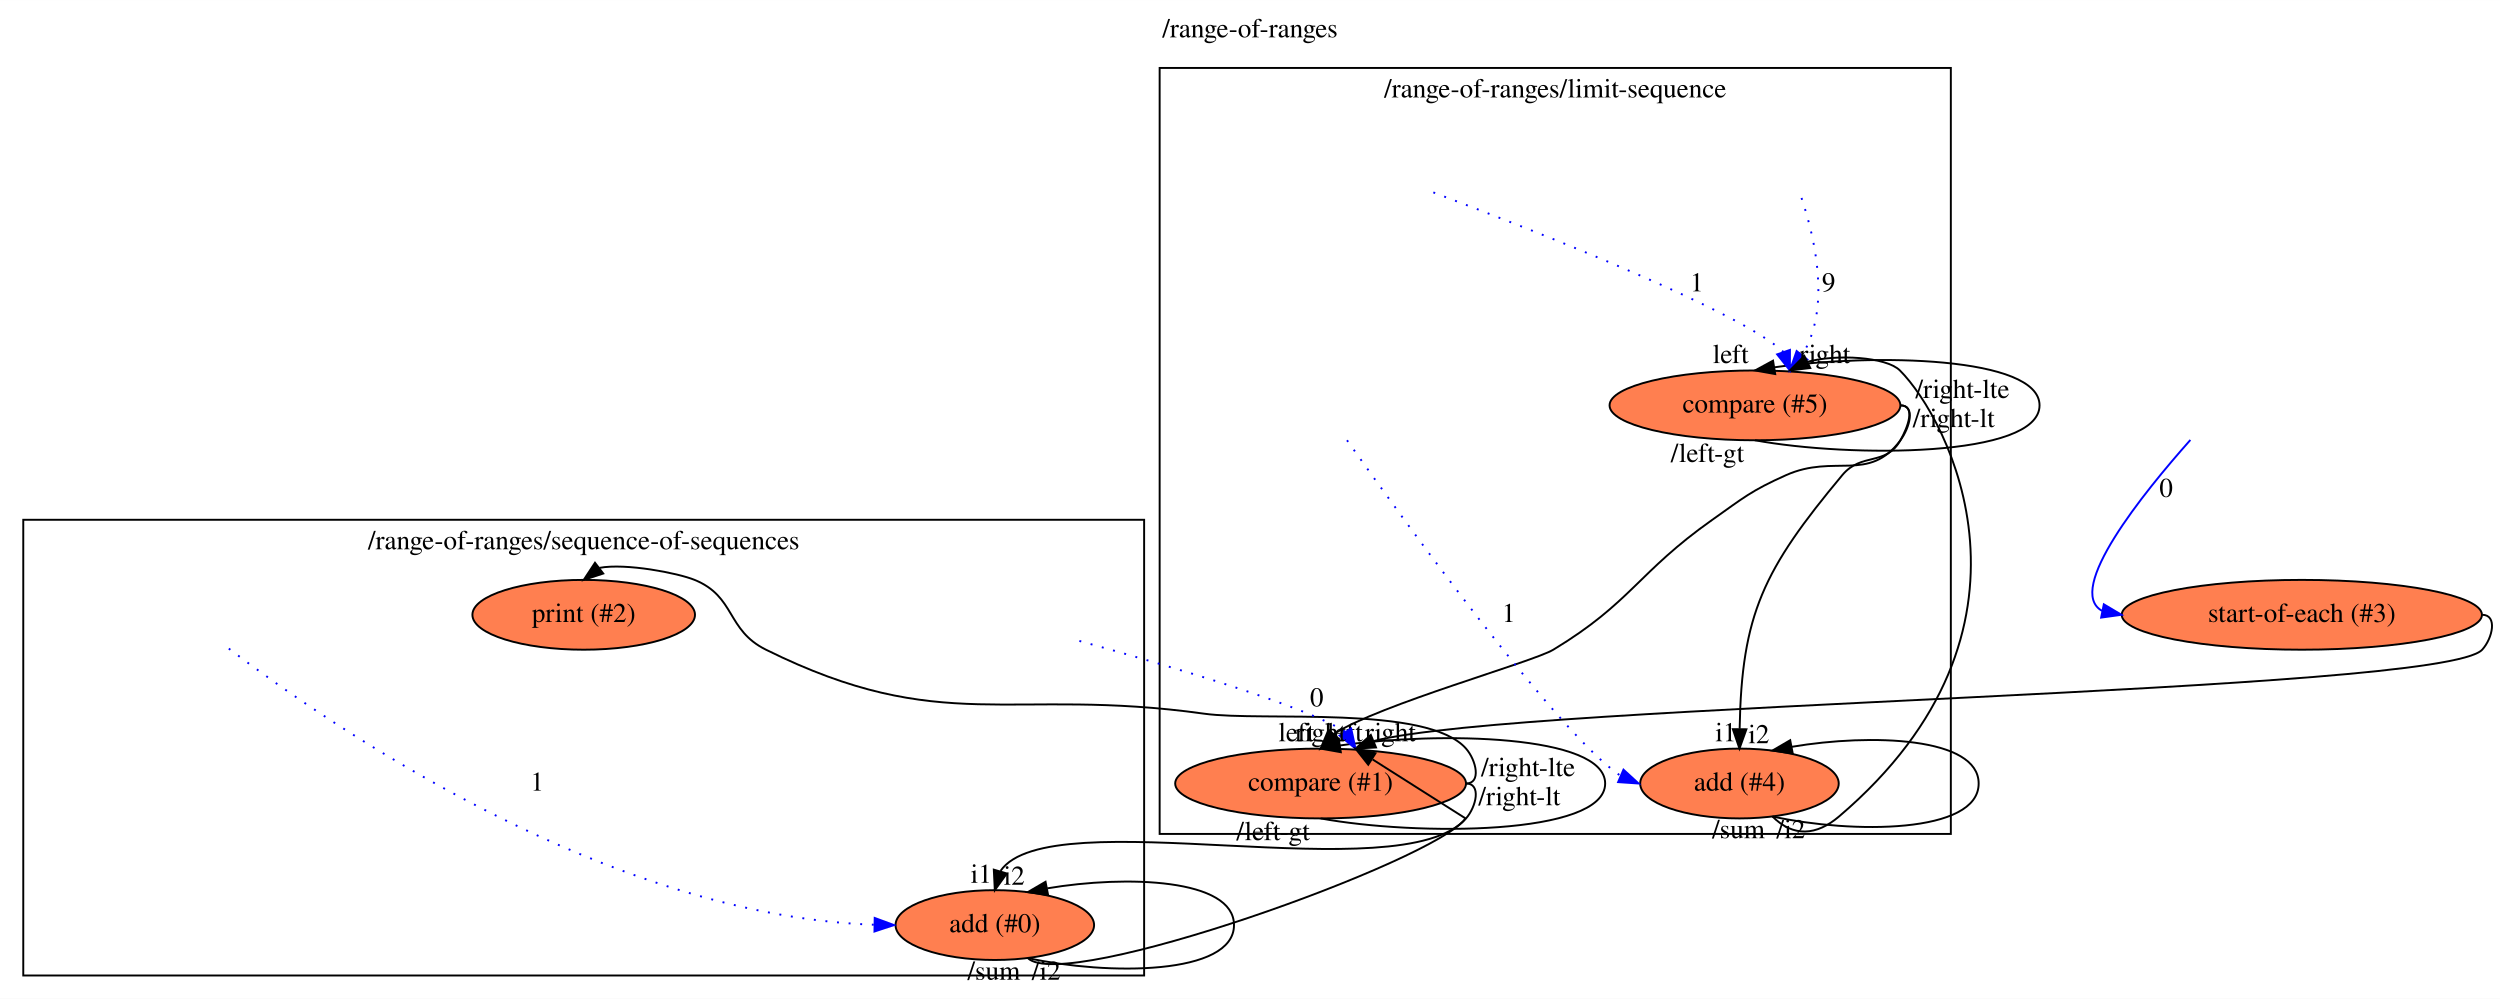
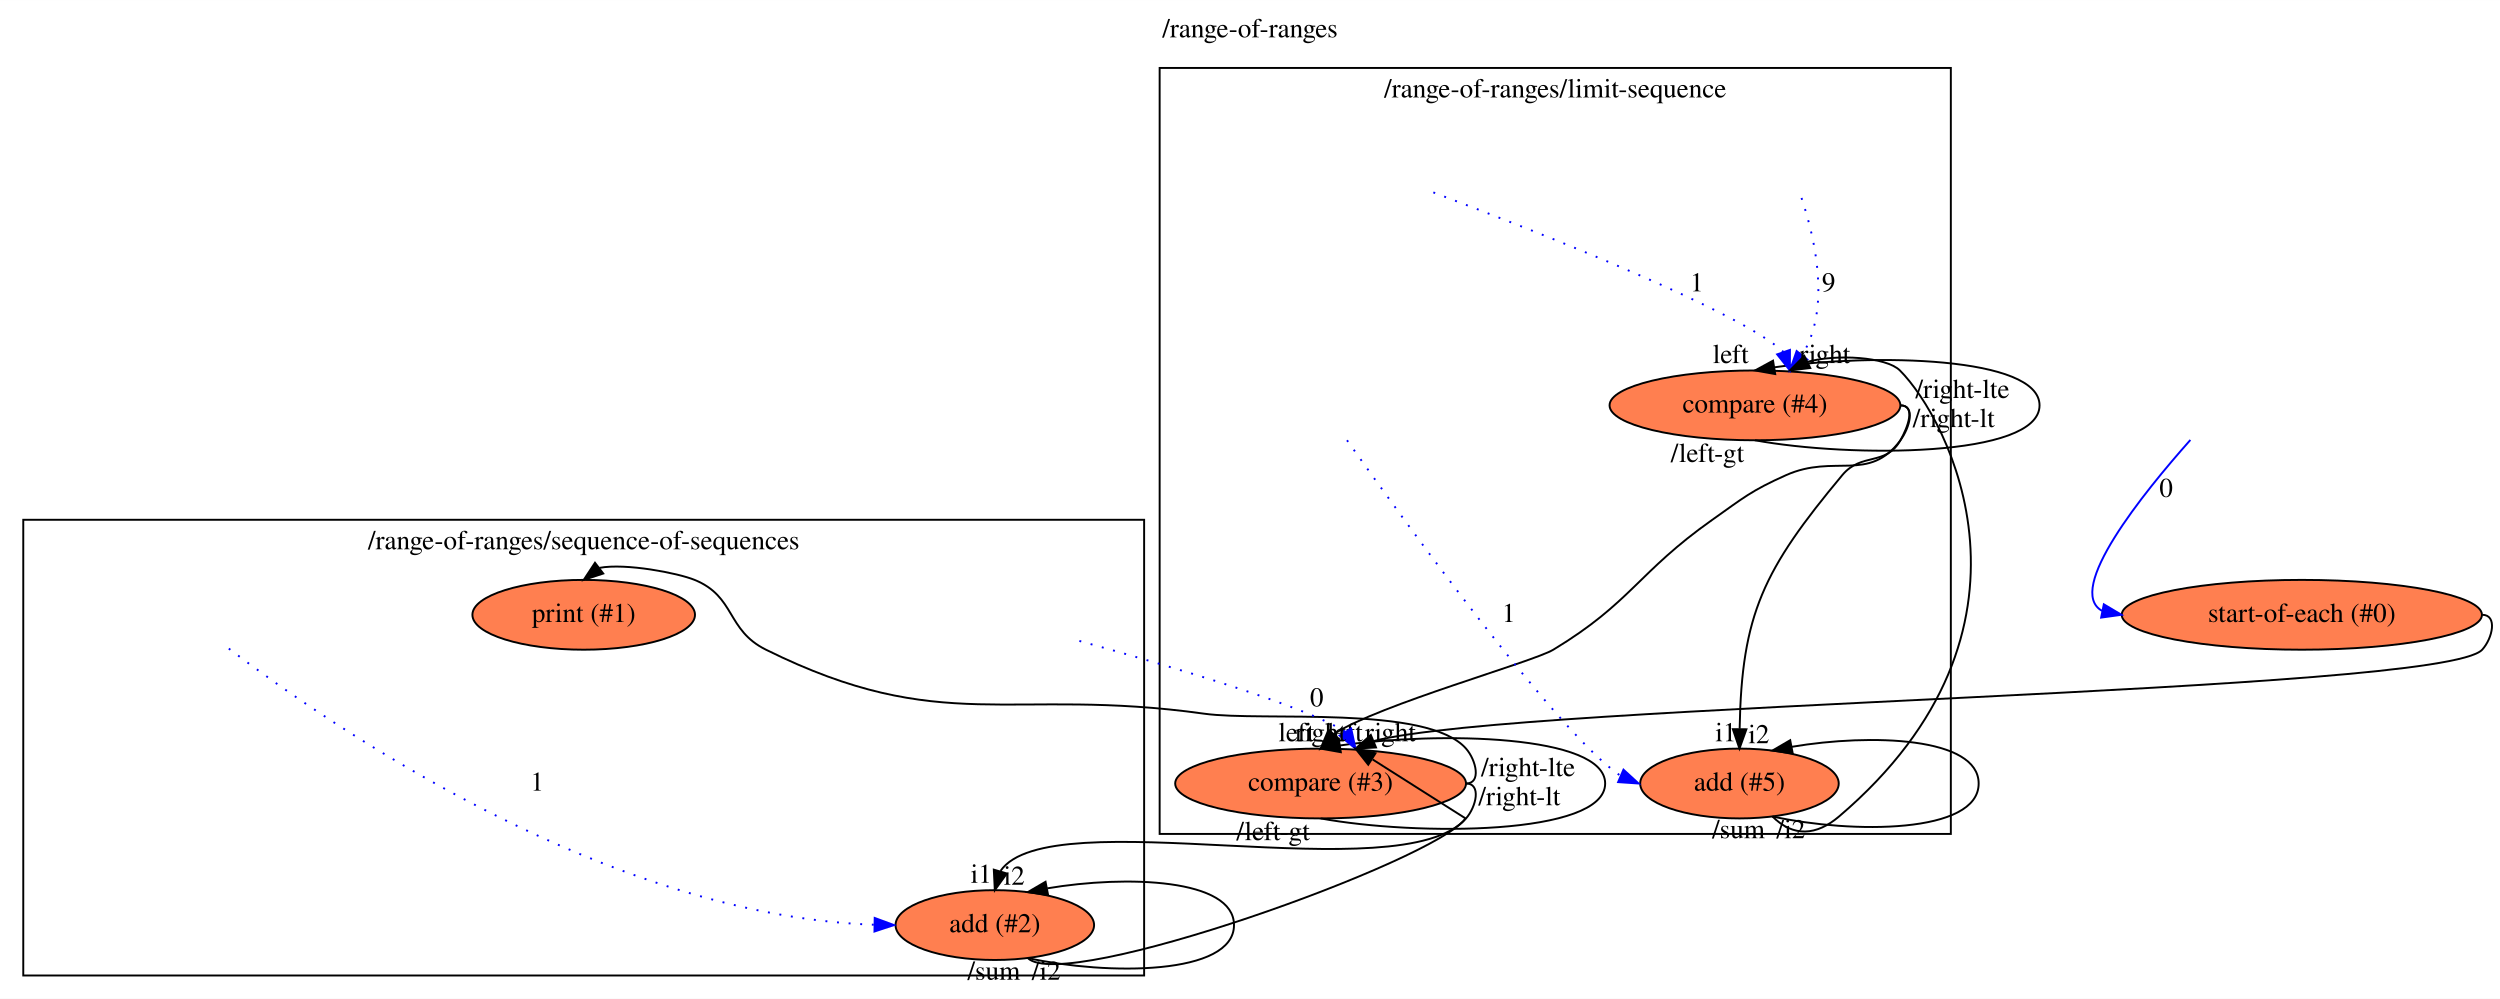
<svg xmlns="http://www.w3.org/2000/svg" xmlns:xlink="http://www.w3.org/1999/xlink" width="1289pt" height="515pt" viewBox="0.00 0.00 1289.19 515.00">
  <g id="graph0" class="graph" transform="scale(1 1) rotate(0) translate(4 511)">
    <polygon fill="#ffffff" stroke="transparent" points="-4,4 -4,-511 1285.189,-511 1285.189,4 -4,4" />
    <text text-anchor="middle" x="640.594" y="-491.8" font-family="Times,serif" font-size="14.00" fill="#000000">/range-of-ranges</text>
    <g id="clust1" class="cluster">
      <polygon fill="none" stroke="#000000" points="594,-81 594,-476 1002,-476 1002,-81 594,-81" />
      <text text-anchor="middle" x="798" y="-460.8" font-family="Times,serif" font-size="14.00" fill="#000000">/range-of-ranges/limit-sequence</text>
    </g>
    <g id="clust2" class="cluster">
      <polygon fill="none" stroke="#000000" points="8,-8 8,-243 586,-243 586,-8 8,-8" />
      <text text-anchor="middle" x="297" y="-227.8" font-family="Times,serif" font-size="14.00" fill="#000000">/range-of-ranges/sequence-of-sequences</text>
    </g>
    <g id="node1" class="node">
      <g id="a_node1">
-         <a xlink:href="file:///home/travis/build/andrewdavidmackenzie/flow/flowstdlib/control/compare_switch/compare_switch.html" xlink:title="compare (#5)">
+         <a xlink:href="file:///home/travis/build/andrewdavidmackenzie/flow/flowstdlib/control/compare_switch/compare_switch.html" xlink:title="compare (#4)">
          <ellipse fill="#ff7f50" stroke="#000000" cx="901" cy="-302" rx="74.987" ry="18" />
-           <text text-anchor="middle" x="901" y="-298.3" font-family="Times,serif" font-size="14.00" fill="#000000">compare (#5)</text>
+           <text text-anchor="middle" x="901" y="-298.3" font-family="Times,serif" font-size="14.00" fill="#000000">compare (#4)</text>
        </a>
      </g>
    </g>
    <g id="edge4" class="edge">
      <path fill="none" stroke="#000000" d="M901,-284C949.914,-275 1047.743,-275 1047.743,-302 1047.743,-327.26 962.119,-328.888 911.028,-321.623" />
      <polygon fill="#000000" stroke="#000000" points="911.431,-318.143 901,-320 910.312,-325.053 911.431,-318.143" />
      <text text-anchor="middle" x="888.5" y="-323.8" font-family="Times,serif" font-size="14.00" fill="#000000">left</text>
      <text text-anchor="middle" x="876.5" y="-272.8" font-family="Times,serif" font-size="14.00" fill="#000000">/left-gt</text>
    </g>
    <g id="node4" class="node">
      <g id="a_node4">
-         <a xlink:href="file:///home/travis/build/andrewdavidmackenzie/flow/flowstdlib/control/compare_switch/compare_switch.html" xlink:title="compare (#1)">
+         <a xlink:href="file:///home/travis/build/andrewdavidmackenzie/flow/flowstdlib/control/compare_switch/compare_switch.html" xlink:title="compare (#3)">
          <ellipse fill="#ff7f50" stroke="#000000" cx="677" cy="-107" rx="74.987" ry="18" />
-           <text text-anchor="middle" x="677" y="-103.3" font-family="Times,serif" font-size="14.00" fill="#000000">compare (#1)</text>
+           <text text-anchor="middle" x="677" y="-103.3" font-family="Times,serif" font-size="14.00" fill="#000000">compare (#3)</text>
        </a>
      </g>
    </g>
    <g id="edge3" class="edge">
      <path fill="none" stroke="#000000" d="M976,-302C984,-302 980.76,-290.429 976,-284 959.686,-261.967 942.03,-277.184 917,-266 898.976,-257.947 895.128,-254.385 879,-243 840.551,-215.859 837.282,-200.337 797,-176 786.489,-169.65 707.575,-147.83 683.775,-132.506" />
      <polygon fill="#000000" stroke="#000000" points="686.298,-130.078 677,-125 681.102,-134.768 686.298,-130.078" />
      <text text-anchor="middle" x="664.5" y="-128.8" font-family="Times,serif" font-size="14.00" fill="#000000">left</text>
      <text text-anchor="middle" x="1008" y="-305.8" font-family="Times,serif" font-size="14.00" fill="#000000">/right-lte</text>
    </g>
    <g id="node5" class="node">
      <g id="a_node5">
-         <a xlink:href="file:///home/travis/build/andrewdavidmackenzie/flow/flowstdlib/math/add/add.html" xlink:title="add (#4)">
+         <a xlink:href="file:///home/travis/build/andrewdavidmackenzie/flow/flowstdlib/math/add/add.html" xlink:title="add (#5)">
          <ellipse fill="#ff7f50" stroke="#000000" cx="893" cy="-107" rx="51.191" ry="18" />
-           <text text-anchor="middle" x="893" y="-103.3" font-family="Times,serif" font-size="14.00" fill="#000000">add (#4)</text>
+           <text text-anchor="middle" x="893" y="-103.3" font-family="Times,serif" font-size="14.00" fill="#000000">add (#5)</text>
        </a>
      </g>
    </g>
    <g id="edge5" class="edge">
      <path fill="none" stroke="#000000" d="M976,-302C984,-302 979.942,-290.962 976,-284 968.339,-270.469 955.957,-277.943 946,-266 905.39,-217.291 894.159,-194.415 893.088,-135.232" />
      <polygon fill="#000000" stroke="#000000" points="896.586,-134.97 893,-125 889.586,-135.03 896.586,-134.97" />
      <text text-anchor="middle" x="886" y="-128.8" font-family="Times,serif" font-size="14.00" fill="#000000">i1</text>
      <text text-anchor="middle" x="1003.5" y="-290.8" font-family="Times,serif" font-size="14.00" fill="#000000">/right-lt</text>
    </g>
    <g id="edge1" class="edge">
      <path fill="none" stroke="#0000ff" stroke-dasharray="1,5" d="M925.005,-408.956C932.136,-387.548 940.204,-351.759 925.278,-327.899" />
      <polygon fill="#0000ff" stroke="#0000ff" points="927.962,-325.651 919,-320 922.482,-330.006 927.962,-325.651" />
      <text text-anchor="middle" x="939" y="-360.8" font-family="Times,serif" font-size="14.00" fill="#000000">9</text>
    </g>
    <g id="edge2" class="edge">
      <path fill="none" stroke="#0000ff" stroke-dasharray="1,5" d="M735.138,-411.819C792.909,-390.039 893.521,-350.273 915.706,-329.533" />
      <polygon fill="#0000ff" stroke="#0000ff" points="919.042,-330.595 919,-320 912.426,-328.308 919.042,-330.595" />
      <text text-anchor="middle" x="871" y="-360.8" font-family="Times,serif" font-size="14.00" fill="#000000">1</text>
    </g>
    <g id="edge13" class="edge">
      <path fill="none" stroke="#000000" d="M677,-89C725.914,-80 823.743,-80 823.743,-107 823.743,-132.26 738.119,-133.888 687.028,-126.623" />
      <polygon fill="#000000" stroke="#000000" points="687.431,-123.143 677,-125 686.312,-130.053 687.431,-123.143" />
      <text text-anchor="middle" x="689.5" y="-128.8" font-family="Times,serif" font-size="14.00" fill="#000000">left</text>
      <text text-anchor="middle" x="652.5" y="-77.8" font-family="Times,serif" font-size="14.00" fill="#000000">/left-gt</text>
    </g>
    <g id="node10" class="node">
      <g id="a_node10">
-         <a xlink:href="file:///home/travis/build/andrewdavidmackenzie/flow/flowr/src/lib/flowruntime/stdio/stdout.html" xlink:title="print (#2)">
+         <a xlink:href="file:///home/travis/build/andrewdavidmackenzie/flow/flowr/src/lib/flowruntime/stdio/stdout.html" xlink:title="print (#1)">
          <ellipse fill="#ff7f50" stroke="#000000" cx="297" cy="-194" rx="57.391" ry="18" />
-           <text text-anchor="middle" x="297" y="-190.3" font-family="Times,serif" font-size="14.00" fill="#000000">print (#2)</text>
+           <text text-anchor="middle" x="297" y="-190.3" font-family="Times,serif" font-size="14.00" fill="#000000">print (#1)</text>
        </a>
      </g>
    </g>
    <g id="edge12" class="edge">
      <path fill="none" stroke="#000000" d="M752,-107C760,-107 757.27,-118.981 752,-125 732.063,-147.771 646.975,-138.814 617,-143 516.466,-157.042 481.973,-130.965 391,-176 370.493,-186.151 375.383,-203.361 354.195,-212 345.552,-215.524 318.758,-220.727 305.133,-218.208" />
      <polygon fill="#000000" stroke="#000000" points="307.073,-215.286 297,-212 302.825,-220.85 307.073,-215.286" />
      <text text-anchor="middle" x="784" y="-110.8" font-family="Times,serif" font-size="14.00" fill="#000000">/right-lte</text>
    </g>
    <g id="node11" class="node">
      <g id="a_node11">
-         <a xlink:href="file:///home/travis/build/andrewdavidmackenzie/flow/flowstdlib/math/add/add.html" xlink:title="add (#0)">
+         <a xlink:href="file:///home/travis/build/andrewdavidmackenzie/flow/flowstdlib/math/add/add.html" xlink:title="add (#2)">
          <ellipse fill="#ff7f50" stroke="#000000" cx="509" cy="-34" rx="51.191" ry="18" />
-           <text text-anchor="middle" x="509" y="-30.3" font-family="Times,serif" font-size="14.00" fill="#000000">add (#0)</text>
+           <text text-anchor="middle" x="509" y="-30.3" font-family="Times,serif" font-size="14.00" fill="#000000">add (#2)</text>
        </a>
      </g>
    </g>
    <g id="edge14" class="edge">
      <path fill="none" stroke="#000000" d="M752,-107C760,-107 757.281,-95.009 752,-89 718.477,-50.856 537.256,-98.867 511.938,-61.916" />
      <polygon fill="#000000" stroke="#000000" points="515.197,-60.594 509,-52 508.485,-62.582 515.197,-60.594" />
      <text text-anchor="middle" x="502" y="-55.8" font-family="Times,serif" font-size="14.00" fill="#000000">i1</text>
      <text text-anchor="middle" x="779.5" y="-95.8" font-family="Times,serif" font-size="14.00" fill="#000000">/right-lt</text>
    </g>
    <g id="edge8" class="edge">
      <path fill="none" stroke="#000000" d="M910,-90C920.794,-79.206 932.721,-80.106 944.345,-90 1057.778,-186.55 1000.591,-295.153 975.743,-320 968.708,-327.036 942.997,-328.52 928.083,-324.452" />
      <polygon fill="#000000" stroke="#000000" points="929.52,-321.259 919,-320 926.439,-327.544 929.52,-321.259" />
      <text text-anchor="middle" x="937" y="-323.8" font-family="Times,serif" font-size="14.00" fill="#000000">right</text>
      <text text-anchor="middle" x="892.5" y="-78.8" font-family="Times,serif" font-size="14.00" fill="#000000">/sum</text>
    </g>
    <g id="edge7" class="edge">
      <path fill="none" stroke="#000000" d="M910,-90C951.115,-81 1016.345,-81 1016.345,-107 1016.345,-130.969 960.909,-132.841 920.035,-125.936" />
      <polygon fill="#000000" stroke="#000000" points="920.482,-122.458 910,-124 919.156,-129.331 920.482,-122.458" />
      <text text-anchor="middle" x="903" y="-127.8" font-family="Times,serif" font-size="14.00" fill="#000000">i2</text>
      <text text-anchor="middle" x="919.5" y="-78.8" font-family="Times,serif" font-size="14.00" fill="#000000">/i2</text>
    </g>
    <g id="edge6" class="edge">
      <path fill="none" stroke="#0000ff" stroke-dasharray="1,5" d="M690.623,-284.004C721.187,-240.822 799.04,-133.259 831.545,-111.05" />
      <polygon fill="#0000ff" stroke="#0000ff" points="833.186,-114.155 841,-107 830.43,-107.721 833.186,-114.155" />
      <text text-anchor="middle" x="774" y="-190.3" font-family="Times,serif" font-size="14.00" fill="#000000">1</text>
    </g>
    <g id="node7" class="node">
      <g id="a_node7">
-         <a xlink:href="file:///home/travis/build/andrewdavidmackenzie/flow/flowstdlib/data/buffer/buffer.html" xlink:title="start-of-each (#3)">
+         <a xlink:href="file:///home/travis/build/andrewdavidmackenzie/flow/flowstdlib/data/buffer/buffer.html" xlink:title="start-of-each (#0)">
          <ellipse fill="#ff7f50" stroke="#000000" cx="1183" cy="-194" rx="92.883" ry="18" />
-           <text text-anchor="middle" x="1183" y="-190.3" font-family="Times,serif" font-size="14.00" fill="#000000">start-of-each (#3)</text>
+           <text text-anchor="middle" x="1183" y="-190.3" font-family="Times,serif" font-size="14.00" fill="#000000">start-of-each (#0)</text>
        </a>
      </g>
    </g>
    <g id="edge10" class="edge">
      <path fill="none" stroke="#000000" d="M1276,-194C1284,-194 1281.404,-181.899 1276,-176 1255.438,-153.554 780.957,-148.492 704.579,-128.964" />
      <polygon fill="#000000" stroke="#000000" points="705.578,-125.59 695,-125 702.901,-132.058 705.578,-125.59" />
      <text text-anchor="middle" x="713" y="-128.8" font-family="Times,serif" font-size="14.00" fill="#000000">right</text>
    </g>
    <g id="edge9" class="edge">
      <path fill="none" stroke="#0000ff" d="M1125.529,-284.166C1101.239,-256.846 1060.67,-206.669 1080.019,-196.019" />
      <polygon fill="#0000ff" stroke="#0000ff" points="1080.893,-199.414 1090,-194 1079.505,-192.553 1080.893,-199.414" />
      <text text-anchor="middle" x="1113" y="-254.8" font-family="Times,serif" font-size="14.00" fill="#000000">0</text>
    </g>
    <g id="edge11" class="edge">
      <path fill="none" stroke="#0000ff" stroke-dasharray="1,5" d="M552.614,-180.521C600.803,-167.204 668.962,-146.958 689.677,-133.704" />
      <polygon fill="#0000ff" stroke="#0000ff" points="692.769,-135.357 695,-125 686.797,-131.705 692.769,-135.357" />
      <text text-anchor="middle" x="675" y="-146.8" font-family="Times,serif" font-size="14.00" fill="#000000">0</text>
    </g>
    <g id="edge17" class="edge">
      <path fill="none" stroke="#000000" d="M526,-17C544.616,1.616 736.759,-67.353 751.743,-89 751.743,-89 719.825,-109.25 703.866,-119.375" />
      <polygon fill="#000000" stroke="#000000" points="701.569,-116.687 695,-125 705.319,-122.598 701.569,-116.687" />
      <text text-anchor="middle" x="677" y="-128.8" font-family="Times,serif" font-size="14.00" fill="#000000">right</text>
      <text text-anchor="middle" x="508.5" y="-5.8" font-family="Times,serif" font-size="14.00" fill="#000000">/sum</text>
    </g>
    <g id="edge16" class="edge">
      <path fill="none" stroke="#000000" d="M526,-17C567.115,-8 632.345,-8 632.345,-34 632.345,-57.969 576.909,-59.841 536.035,-52.937" />
      <polygon fill="#000000" stroke="#000000" points="536.482,-49.458 526,-51 535.156,-56.331 536.482,-49.458" />
      <text text-anchor="middle" x="519" y="-54.8" font-family="Times,serif" font-size="14.00" fill="#000000">i2</text>
      <text text-anchor="middle" x="535.5" y="-5.8" font-family="Times,serif" font-size="14.00" fill="#000000">/i2</text>
    </g>
    <g id="edge15" class="edge">
      <path fill="none" stroke="#0000ff" stroke-dasharray="1,5" d="M113.991,-176.573C167.273,-136.117 309.049,-38.901 446.677,-34.178" />
      <polygon fill="#0000ff" stroke="#0000ff" points="447.062,-37.672 457,-34 446.941,-30.674 447.062,-37.672" />
      <text text-anchor="middle" x="273" y="-103.3" font-family="Times,serif" font-size="14.00" fill="#000000">1</text>
    </g>
  </g>
</svg>
